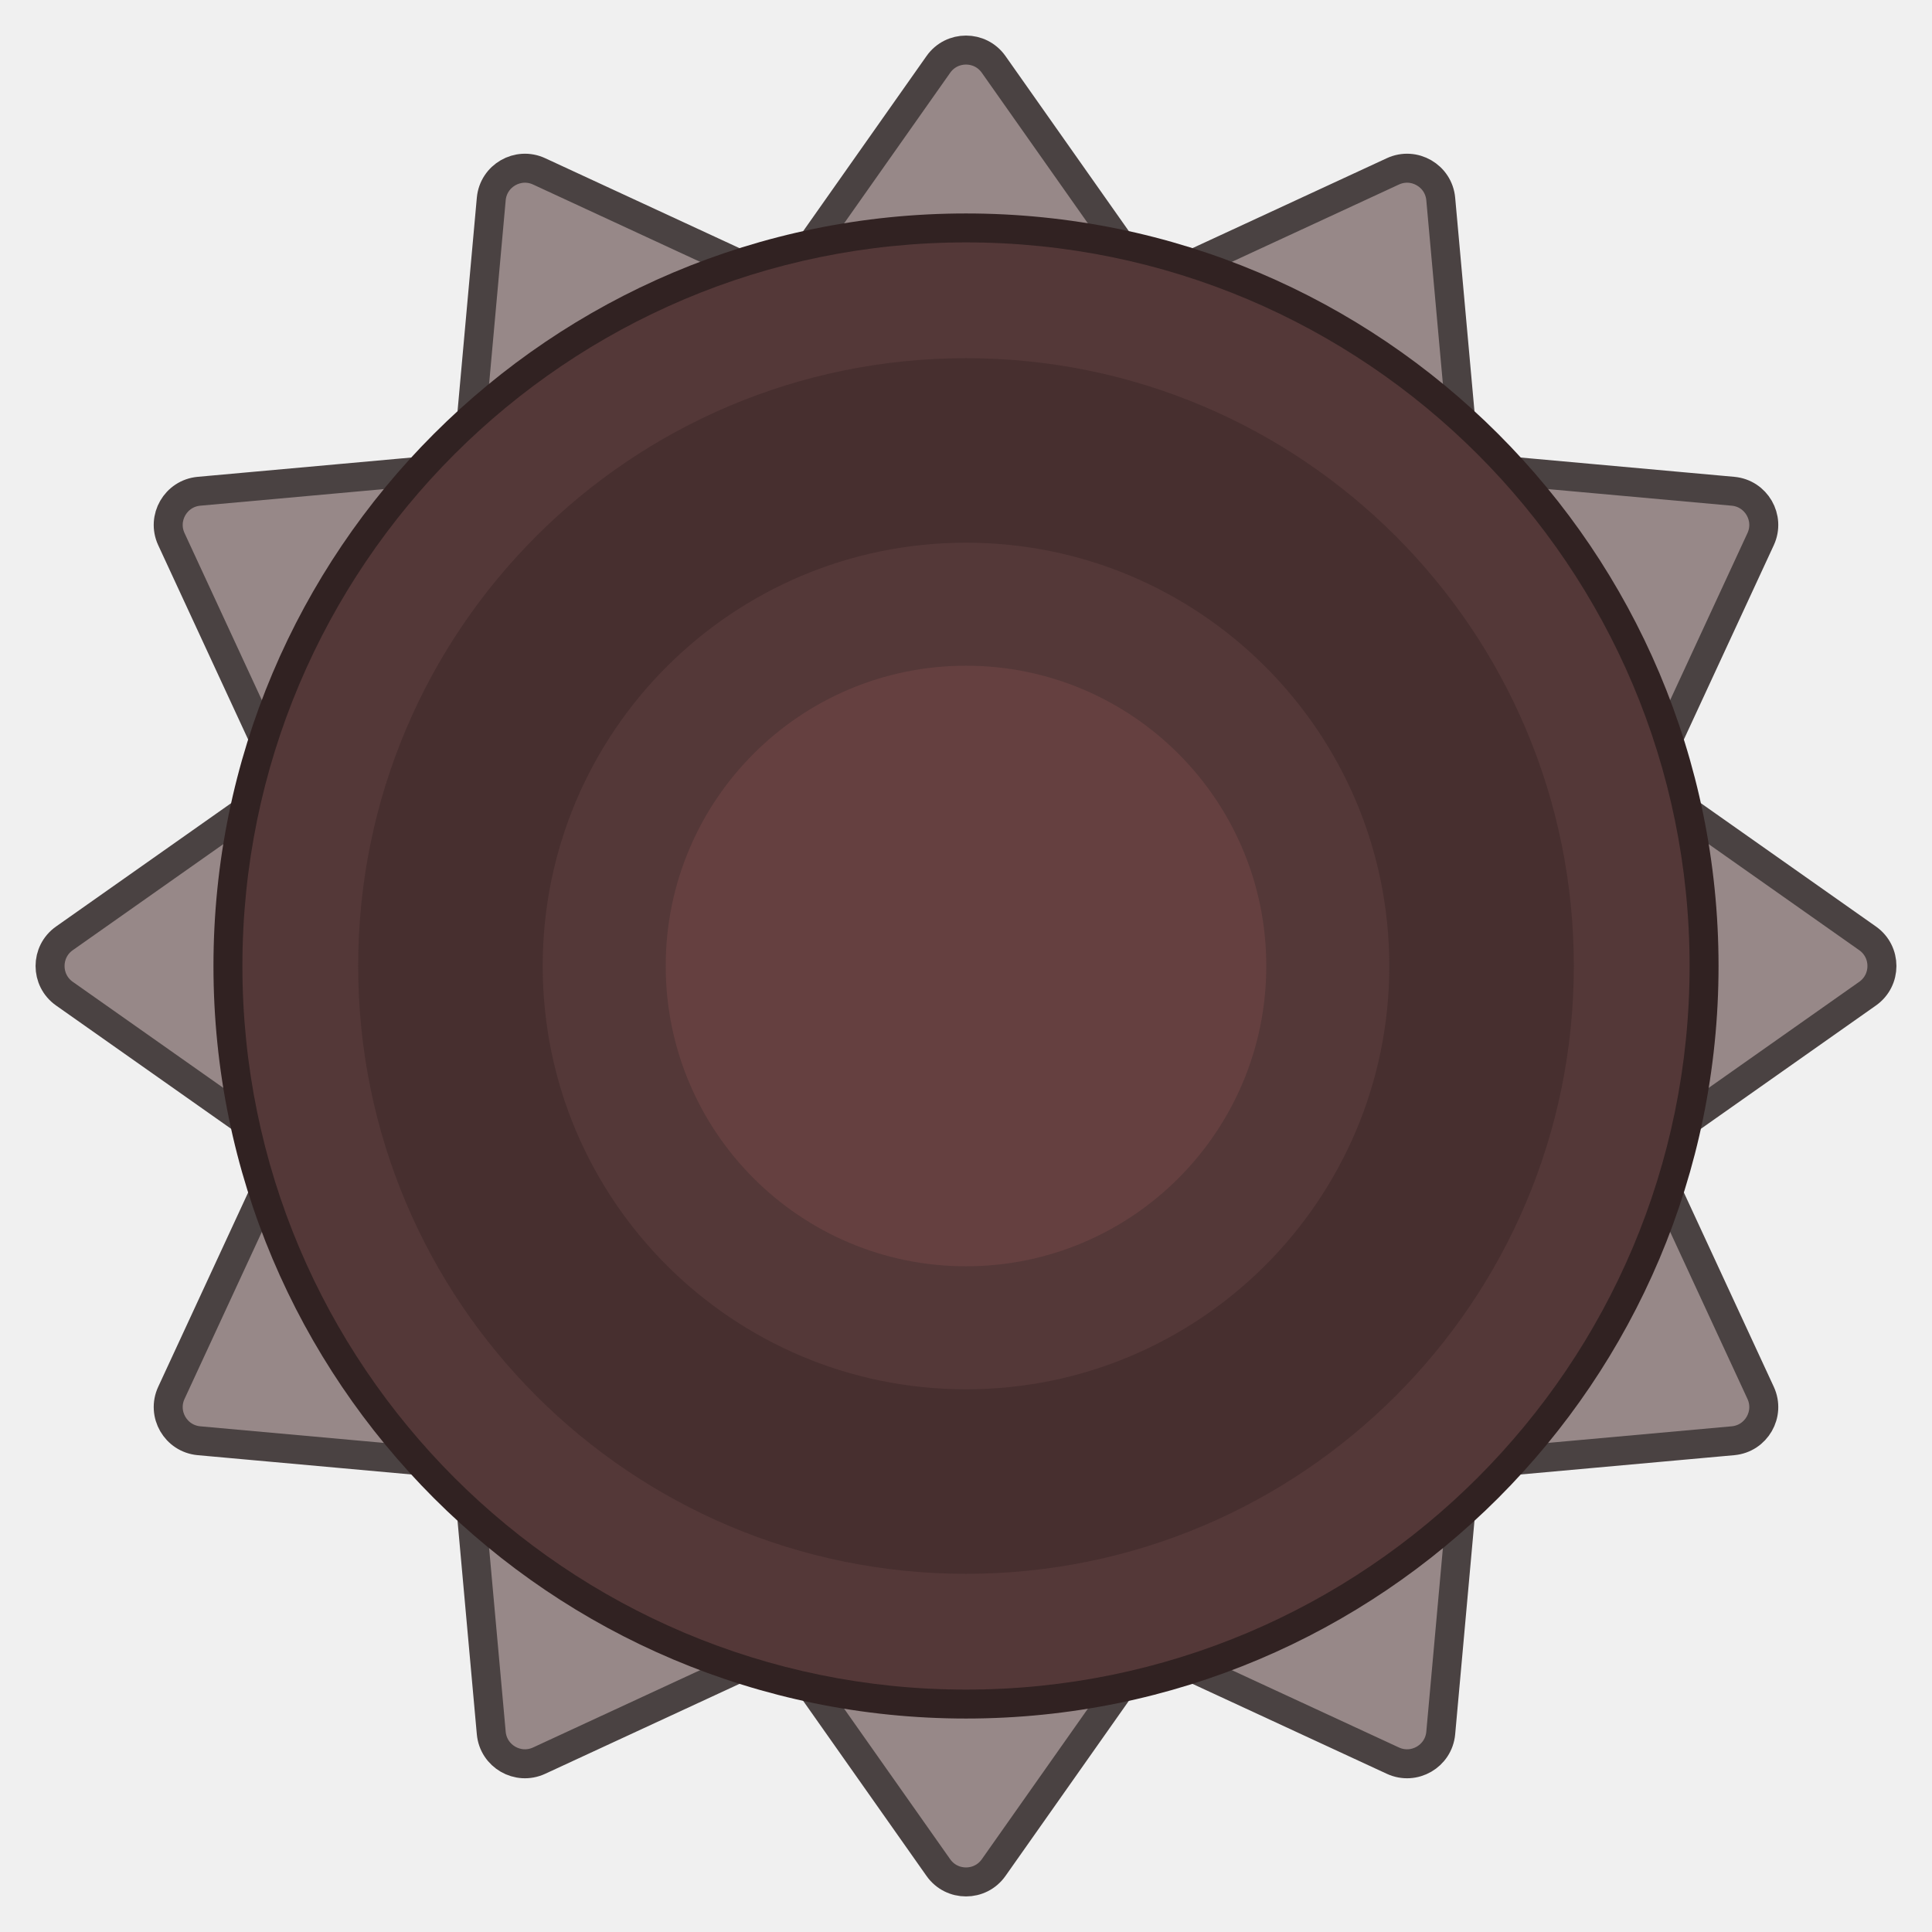
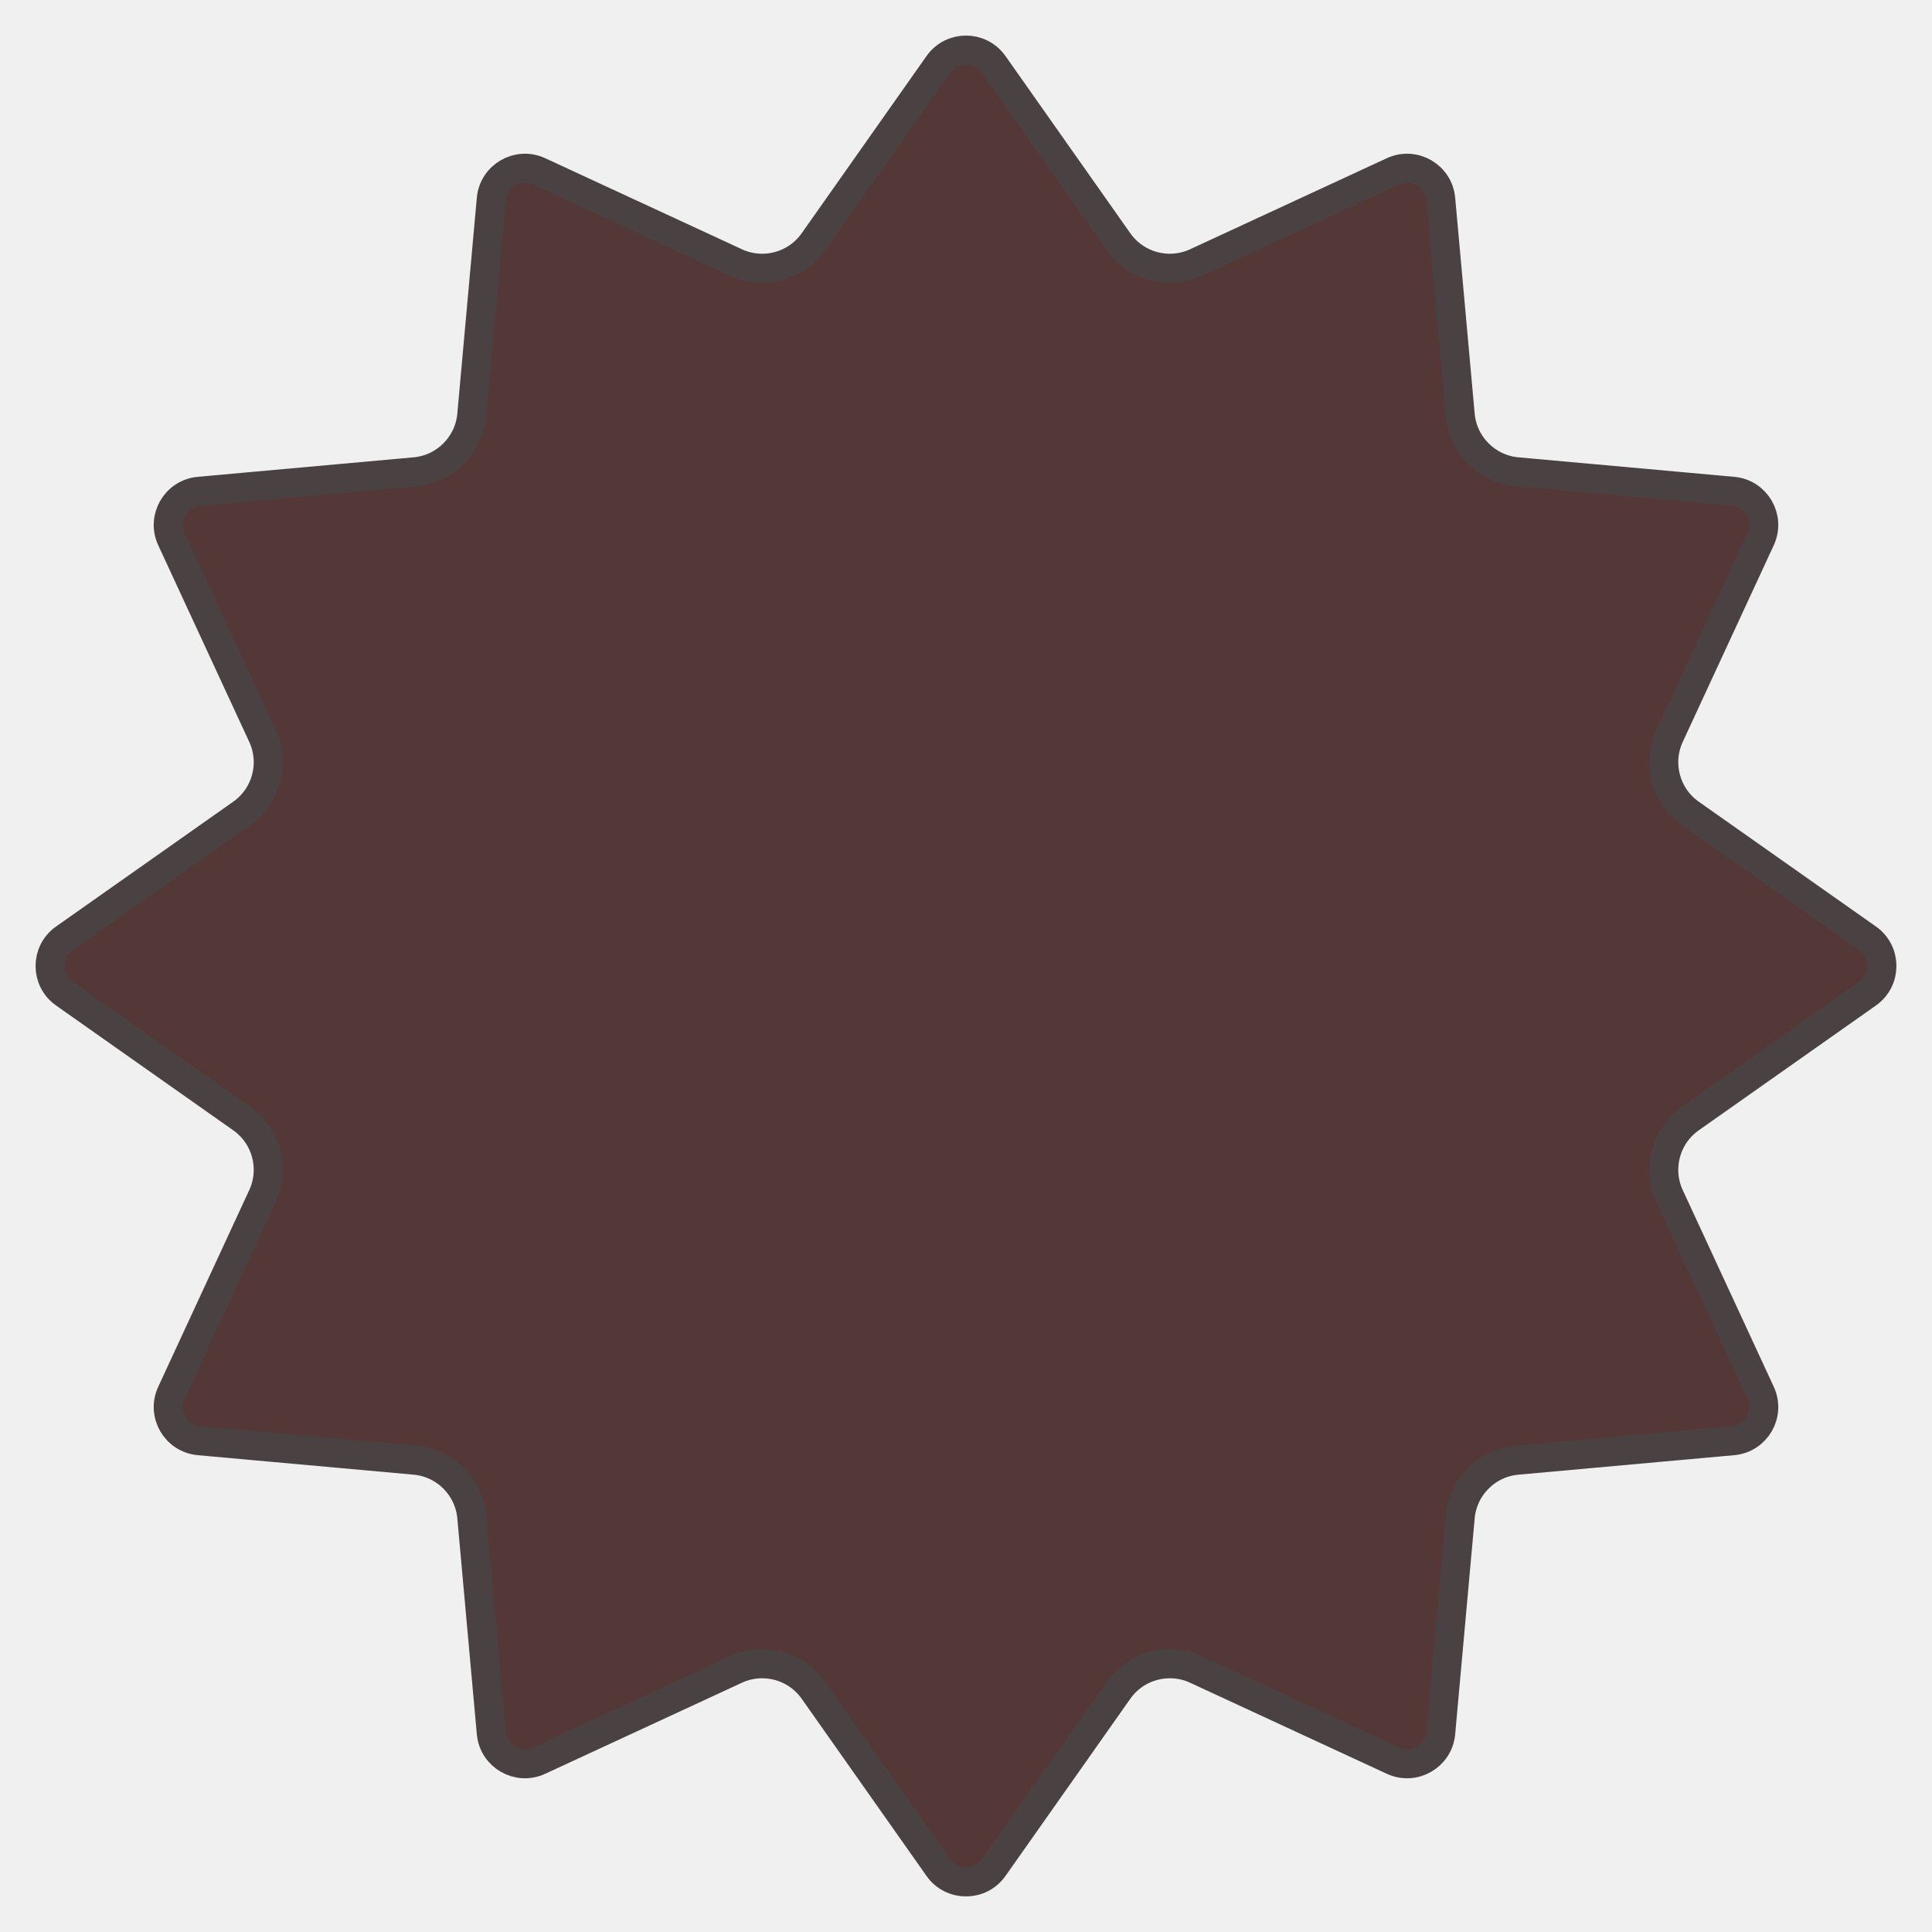
<svg xmlns="http://www.w3.org/2000/svg" width="400" height="400" viewBox="0 0 400 400" fill="none">
-   <g clip-path="url(#clip0_28_8)">
-     <path d="M194.277 13.333C197.066 9.375 202.934 9.375 205.723 13.333L231.566 50.019C235.183 55.153 241.954 56.968 247.654 54.329L288.378 35.48C292.772 33.446 297.854 36.381 298.29 41.203L302.327 85.895C302.893 92.15 307.849 97.107 314.105 97.672L358.797 101.71C363.619 102.146 366.554 107.228 364.52 111.622L345.671 152.346C343.032 158.046 344.847 164.817 349.982 168.434L386.667 194.277C390.625 197.066 390.625 202.934 386.667 205.723L349.982 231.566C344.847 235.183 343.032 241.954 345.671 247.654L364.52 288.378C366.554 292.772 363.619 297.854 358.797 298.29L314.105 302.327C307.849 302.893 302.893 307.849 302.327 314.105L298.29 358.797C297.854 363.619 292.772 366.554 288.378 364.52L247.654 345.671C241.954 343.032 235.183 344.847 231.566 349.982L205.723 386.667C202.934 390.625 197.066 390.625 194.277 386.667L168.434 349.982C164.817 344.847 158.046 343.032 152.346 345.671L111.622 364.52C107.228 366.554 102.146 363.619 101.71 358.797L97.672 314.105C97.107 307.849 92.15 302.893 85.895 302.327L41.203 298.29C36.381 297.854 33.446 292.772 35.48 288.378L54.329 247.654C56.968 241.954 55.153 235.183 50.019 231.566L13.333 205.723C9.375 202.934 9.375 197.066 13.333 194.277L50.019 168.434C55.153 164.817 56.968 158.046 54.329 152.346L35.48 111.622C33.446 107.228 36.381 102.146 41.203 101.71L85.895 97.672C92.15 97.107 97.107 92.15 97.672 85.895L101.71 41.203C102.146 36.381 107.228 33.446 111.622 35.48L152.346 54.329C158.046 56.968 164.817 55.153 168.434 50.019L194.277 13.333Z" fill="#978888" stroke="#4A4242" stroke-width="6" />
-     <circle cx="200" cy="200" r="155.805" fill="#312222" />
-     <circle cx="200" cy="200" r="149.813" fill="#543838" />
-     <circle cx="200" cy="200" r="125.843" fill="#472F2F" />
-     <circle cx="200" cy="200" r="87.64" fill="#543838" />
-     <circle cx="200" cy="200" r="62.172" fill="#654040" />
+   <g clip-path="url(#clip0_135_585)">
+     <path d="M205.723 13.333L231.566 50.019C235.183 55.153 241.954 56.968 247.654 54.329L288.378 35.48C292.772 33.446 297.854 36.381 298.29 41.203L302.327 85.895C302.893 92.15 307.849 97.107 314.105 97.672L358.797 101.71C363.619 102.146 366.554 107.228 364.52 111.622L345.671 152.346C343.032 158.046 344.847 164.817 349.982 168.434L386.667 194.277C390.625 197.066 390.625 202.934 386.667 205.723L349.982 231.566C344.847 235.183 343.032 241.954 345.671 247.654L364.52 288.378C366.554 292.772 363.619 297.854 358.797 298.29L314.105 302.327C307.849 302.893 302.893 307.849 302.327 314.105L298.29 358.797C297.854 363.619 292.772 366.554 288.378 364.52L247.654 345.671C241.954 343.032 235.183 344.847 231.566 349.982L205.723 386.667C202.934 390.625 197.066 390.625 194.277 386.667L168.434 349.982C164.817 344.847 158.046 343.032 152.346 345.671L111.622 364.52C107.228 366.554 102.146 363.619 101.71 358.797L97.672 314.105C97.107 307.849 92.15 302.893 85.895 302.327L41.203 298.29C36.381 297.854 33.446 292.772 35.48 288.378L54.329 247.654C56.968 241.954 55.153 235.183 50.019 231.566L13.333 205.723C9.375 202.934 9.375 197.066 13.333 194.277L50.019 168.434C55.153 164.817 56.968 158.046 54.329 152.346L35.48 111.622C33.446 107.228 36.381 102.146 41.203 101.71L85.895 97.672C92.15 97.107 97.107 92.15 97.672 85.895L101.71 41.203C102.146 36.381 107.228 33.446 111.622 35.48L152.346 54.329C158.046 56.968 164.817 55.153 168.434 50.019L194.277 13.333C197.066 9.375 202.934 9.375 205.723 13.333Z" fill="#543838" stroke="#4A4242" stroke-width="6" />
  </g>
  <defs>
-     <clipPath id="clip0_28_8">
+     <clipPath id="clip0_135_585">
      <rect width="400" height="400" fill="white" />
    </clipPath>
  </defs>
</svg>
